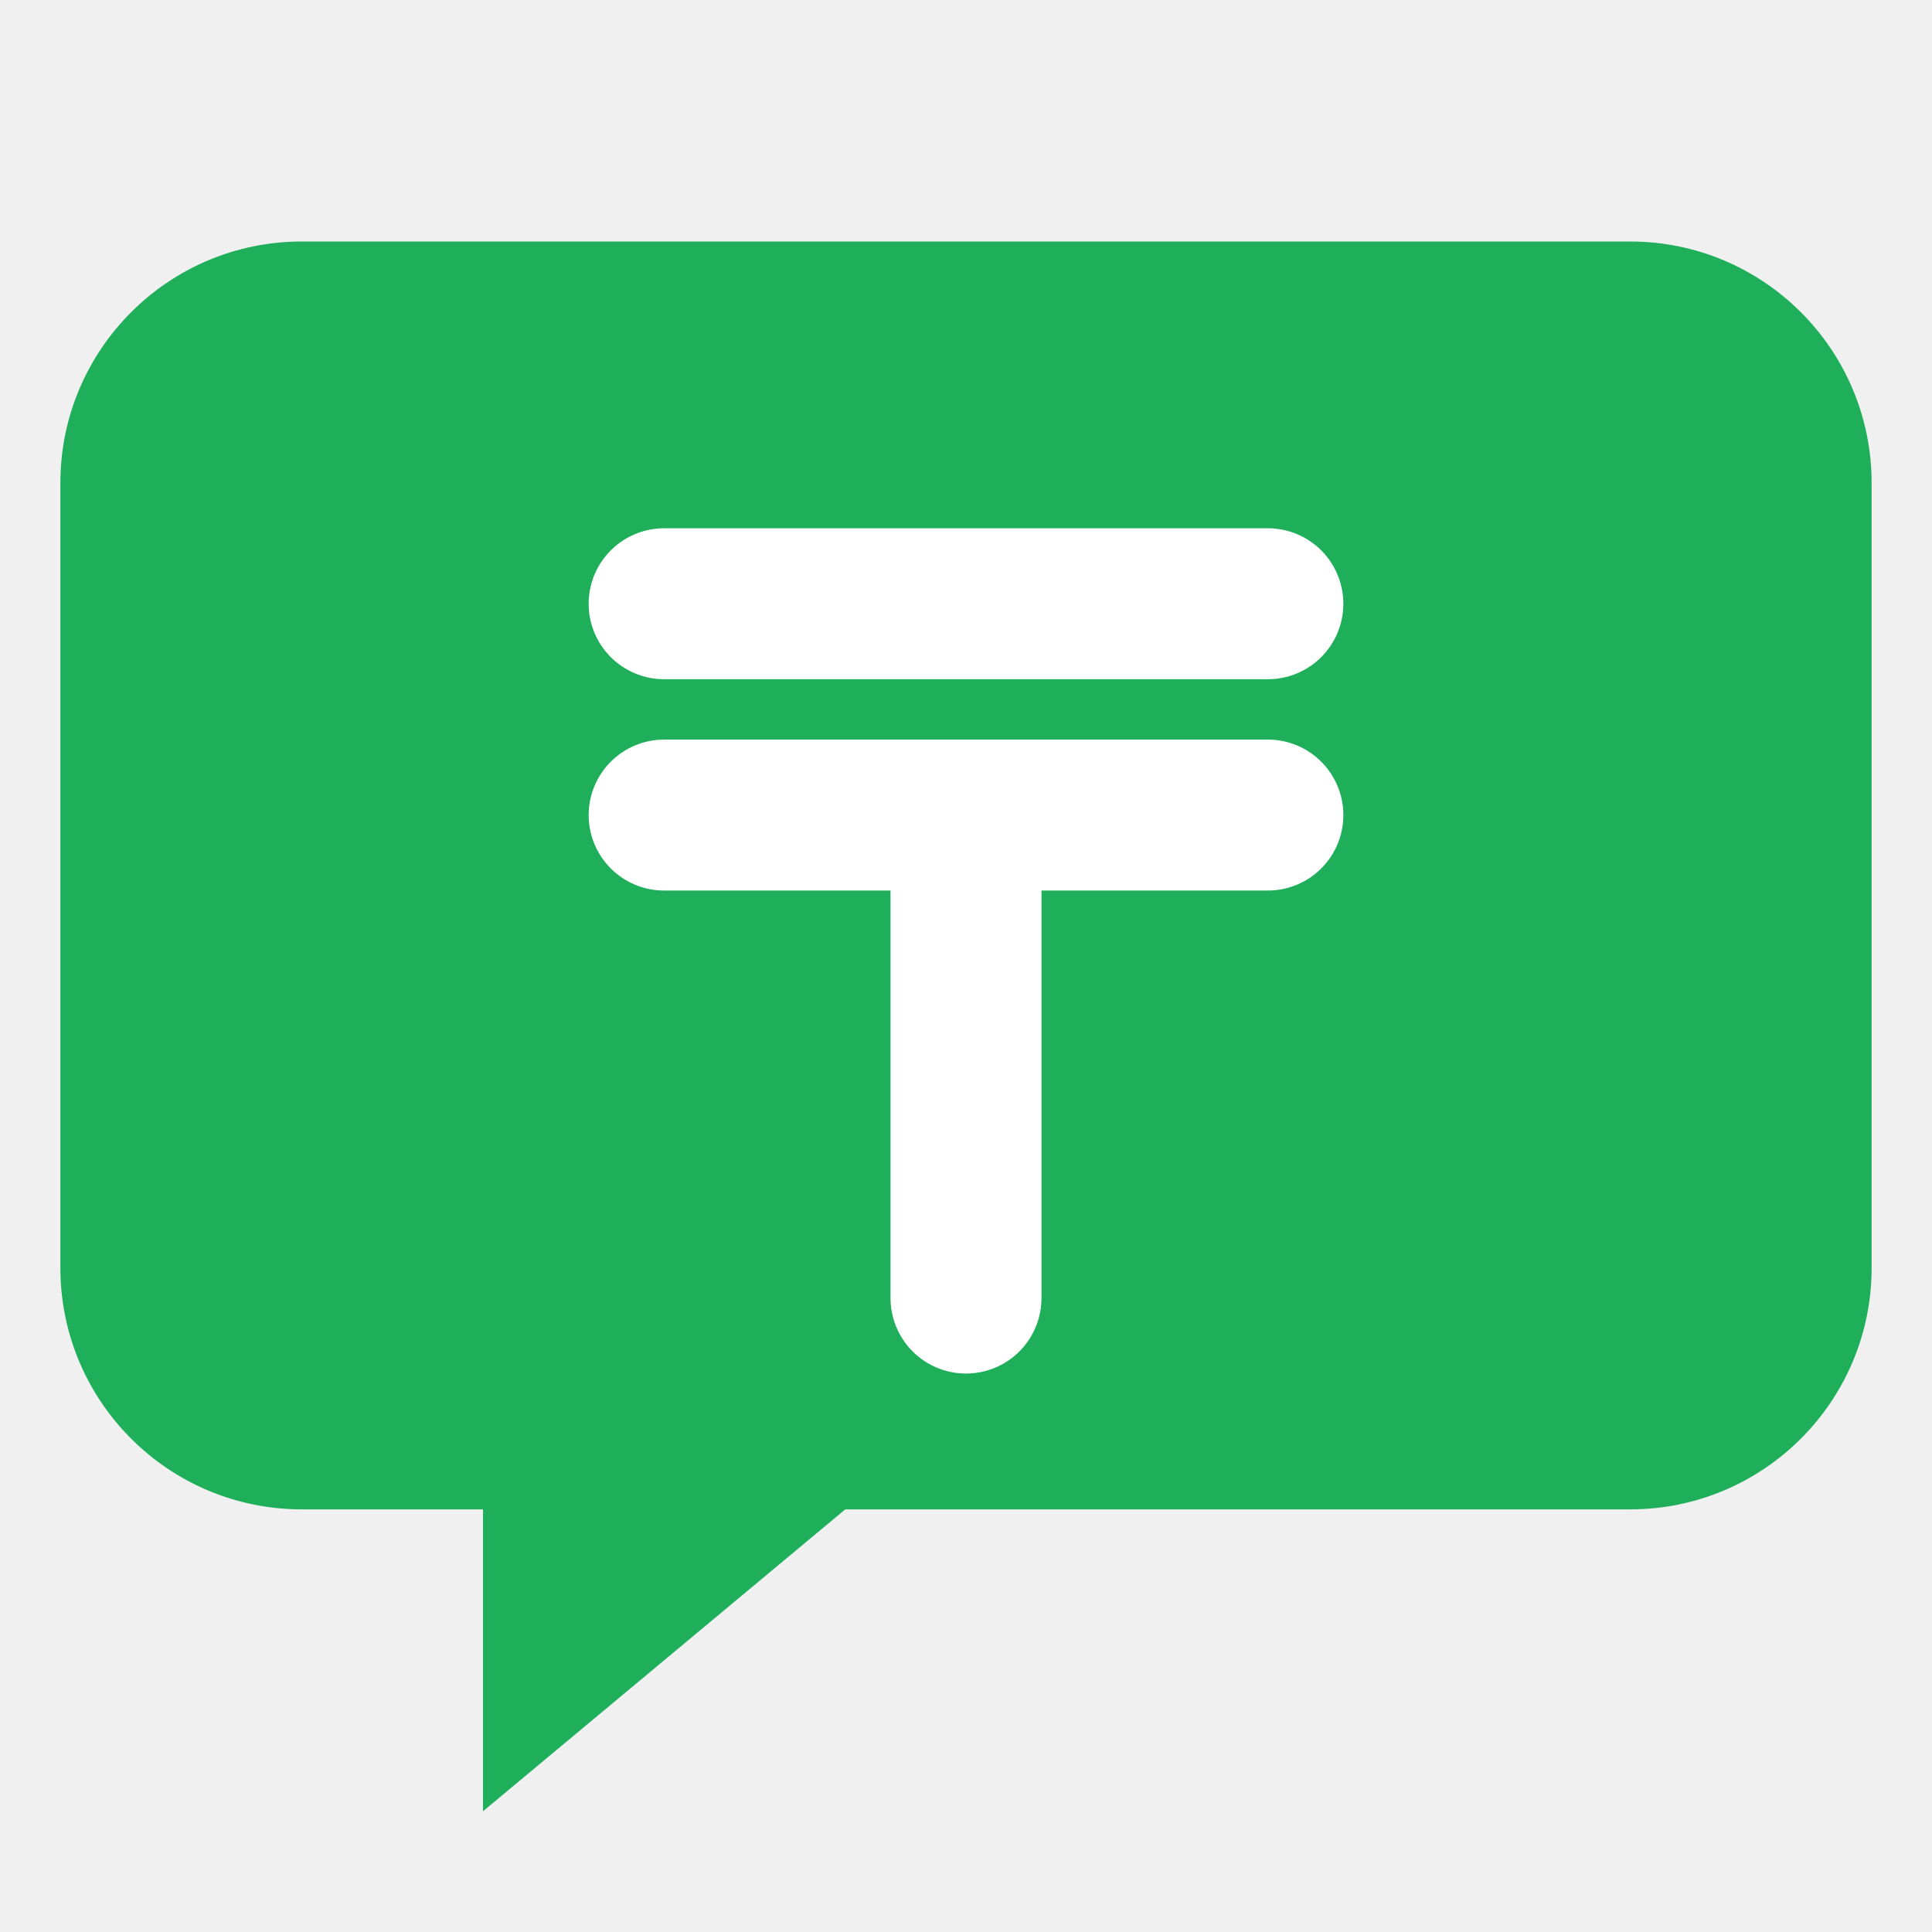
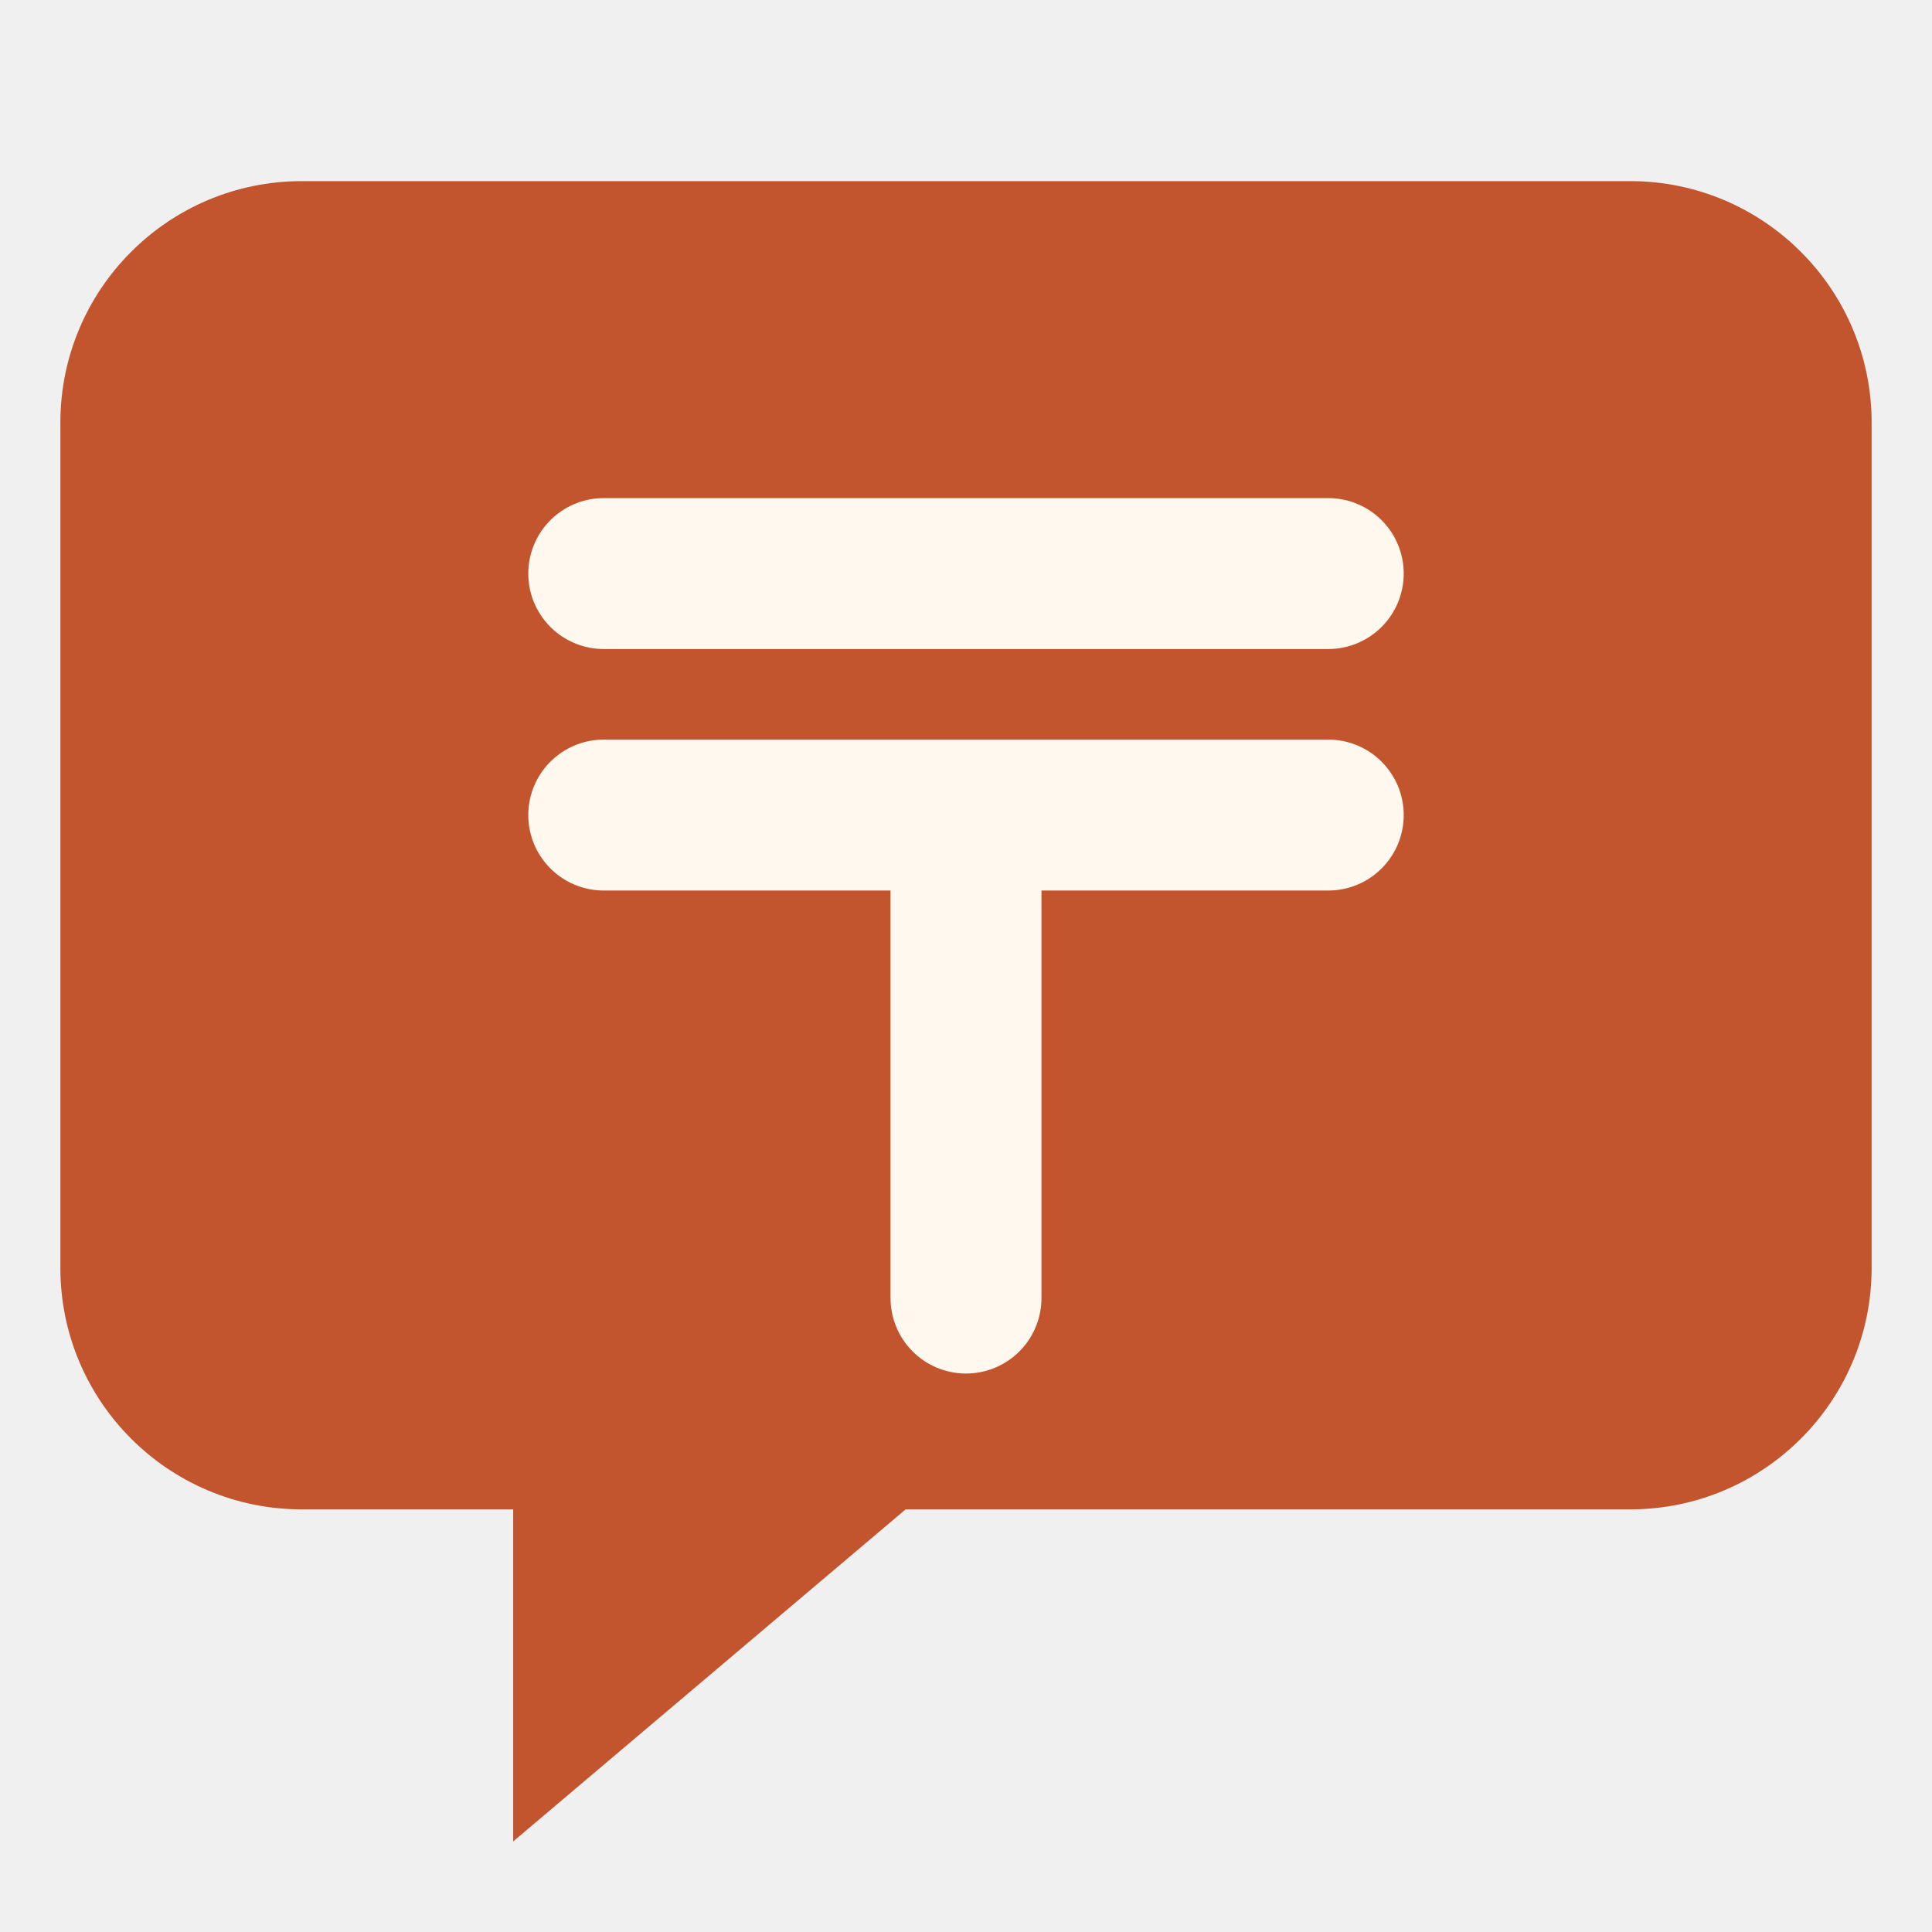
<svg xmlns="http://www.w3.org/2000/svg" viewBox="0 0 64 64">
-   <path d="M10 8h44a8 8 0 0 1 8 8v26a8 8 0 0 1-8 8H28l-12 10v-10h-6a8 8 0 0 1-8-8V16a8 8 0 0 1 8-8z" fill="#1FAF5A" />
-   <path d="M22 20h20M22 27h20M32 27v16" stroke="#fff" stroke-width="5" stroke-linecap="round" fill="none" />
+   <path d="M10 6h44a8 8 0 0 1 8 8v28a8 8 0 0 1-8 8H30l-13 11V50h-7a8 8 0 0 1-8-8V14a8 8 0 0 1 8-8z" fill="#C2552D" />
+   <path d="M20 19h24M20 27h24M32 27v16" stroke="#FFF8EE" stroke-width="5" stroke-linecap="round" fill="none" />
</svg>
